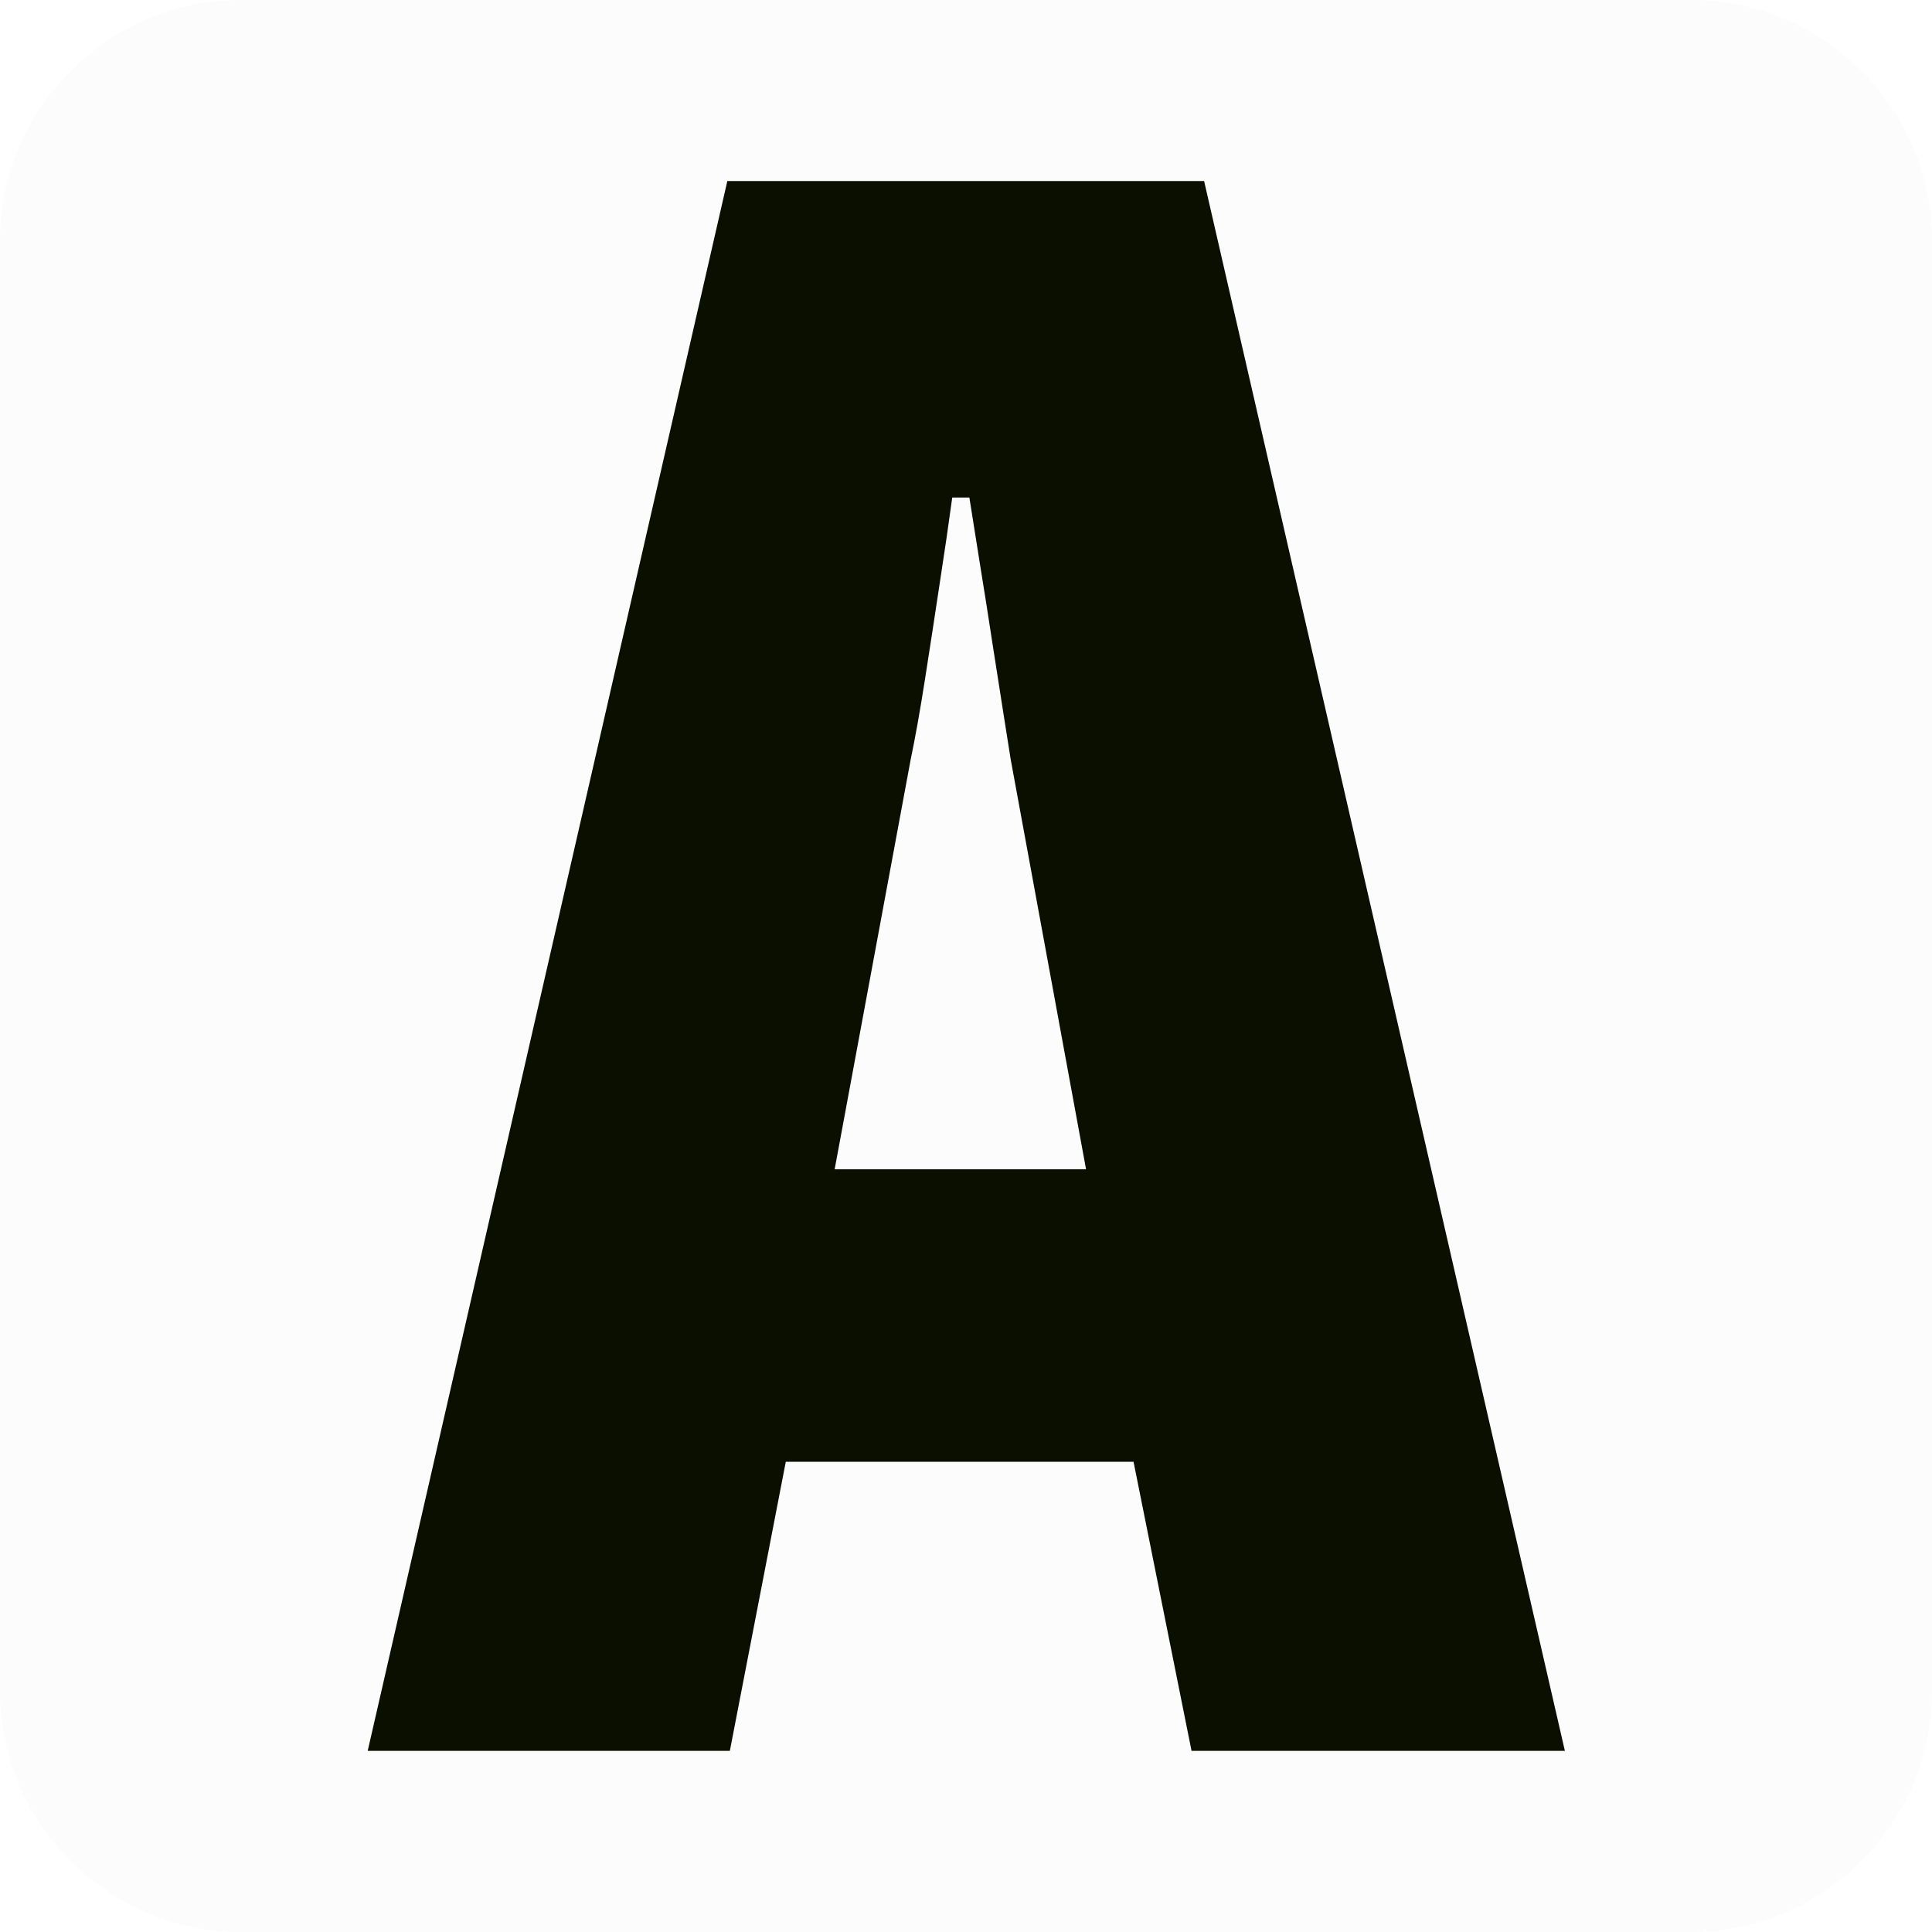
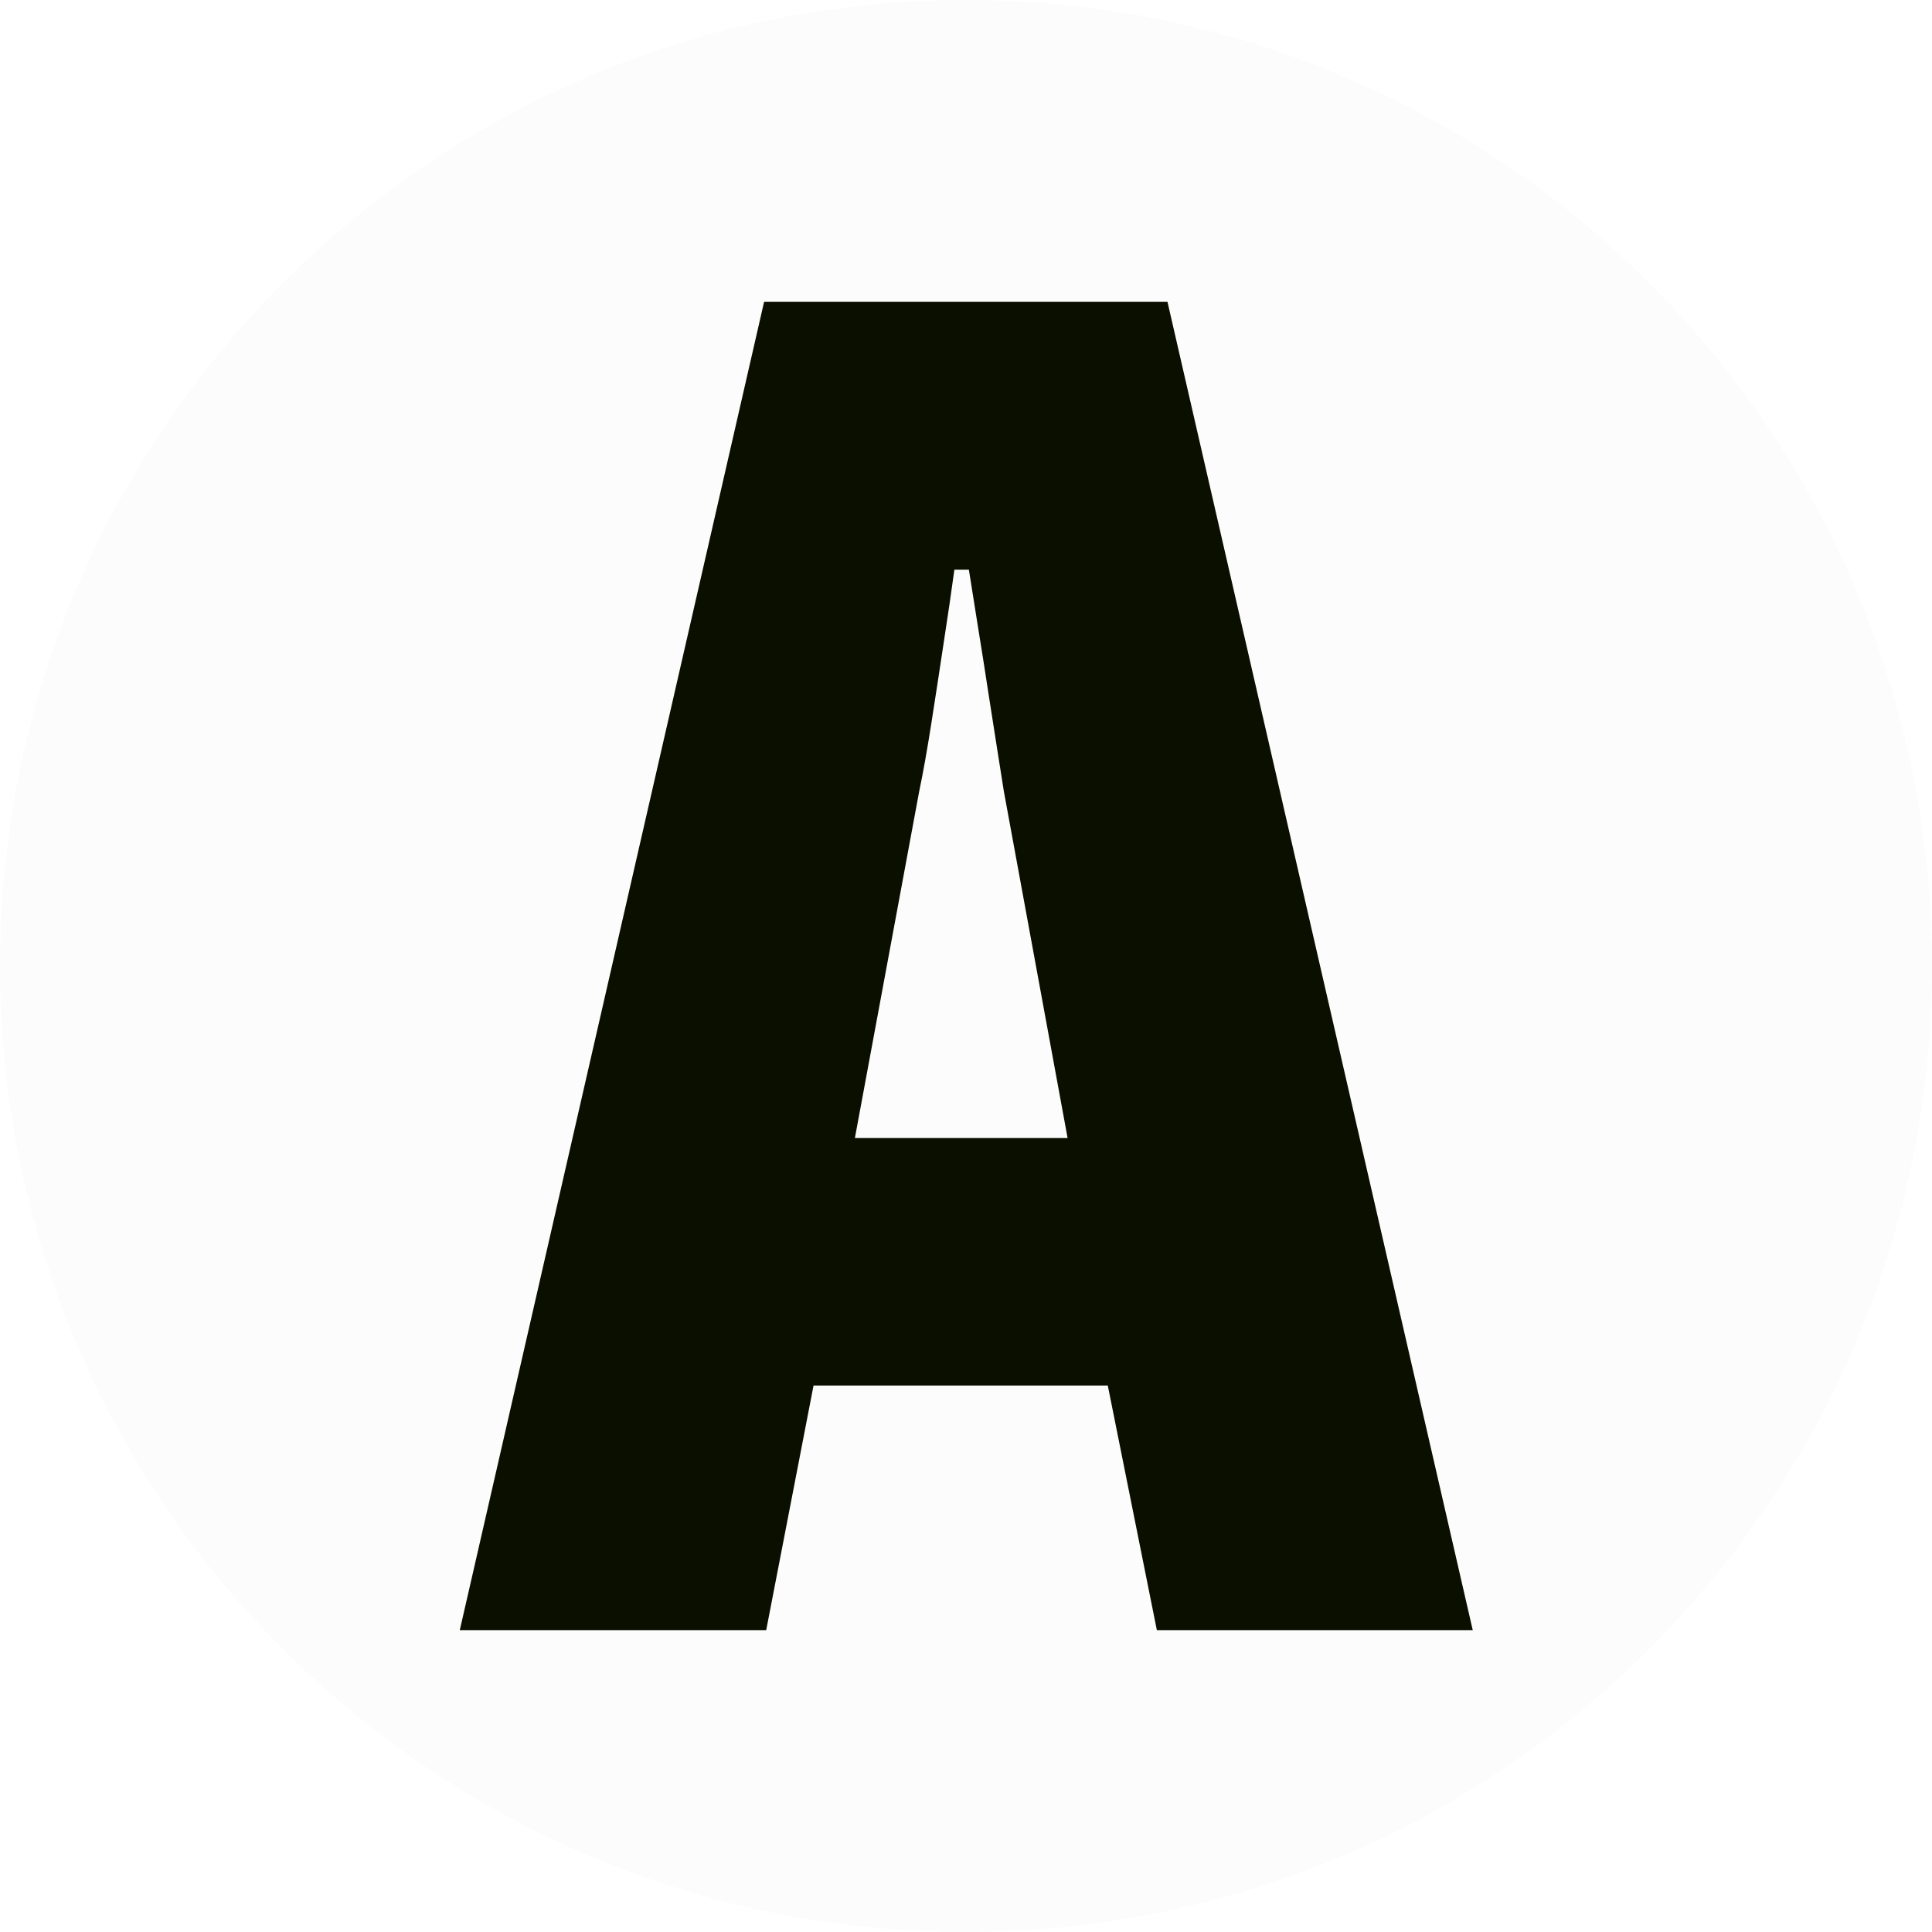
<svg xmlns="http://www.w3.org/2000/svg" viewBox="0 0 32 32">
-   <rect class="t" width="32" height="32" rx="4.00" fill="#FDFCFC" />
+   <circle class="t" cx="16" cy="16" r="16" fill="#FDFCFC" />
  <g class="l" fill="#0A0F00" fill-rule="evenodd">
-     <path d="M0.8 0.0 158.3 687.5H367.1L525.1 0.0H361.6L336.2 126.6H183.9L159.4 0.0ZM205.3 254.7H315.4L282.4 434.2Q281.1 442.2 279.0 455.7Q276.9 469.2 274.3 485.7Q271.8 502.2 269.1 518.7Q266.5 535.2 264.3 548.9H256.8Q254.5 531.9 251.2 510.6Q248.0 489.3 244.8 468.9Q241.6 448.5 238.6 434.2Z" transform="translate(6.06 29.00) scale(0.03782 -0.03782)" />
+     <path d="M0.8 0.0 158.3 687.5H367.1L525.1 0.0H361.6L336.2 126.6H183.9L159.4 0.0ZM205.3 254.7H315.4L282.4 434.2Q281.1 442.2 279.0 455.7Q276.9 469.2 274.3 485.7Q271.8 502.2 269.1 518.7Q266.5 535.2 264.3 548.9H256.8Q254.5 531.9 251.2 510.6Q248.0 489.3 244.8 468.9Q241.6 448.5 238.6 434.2Z" transform="translate(7.59 27.00) scale(0.032 -0.032)" />
  </g>
</svg>
